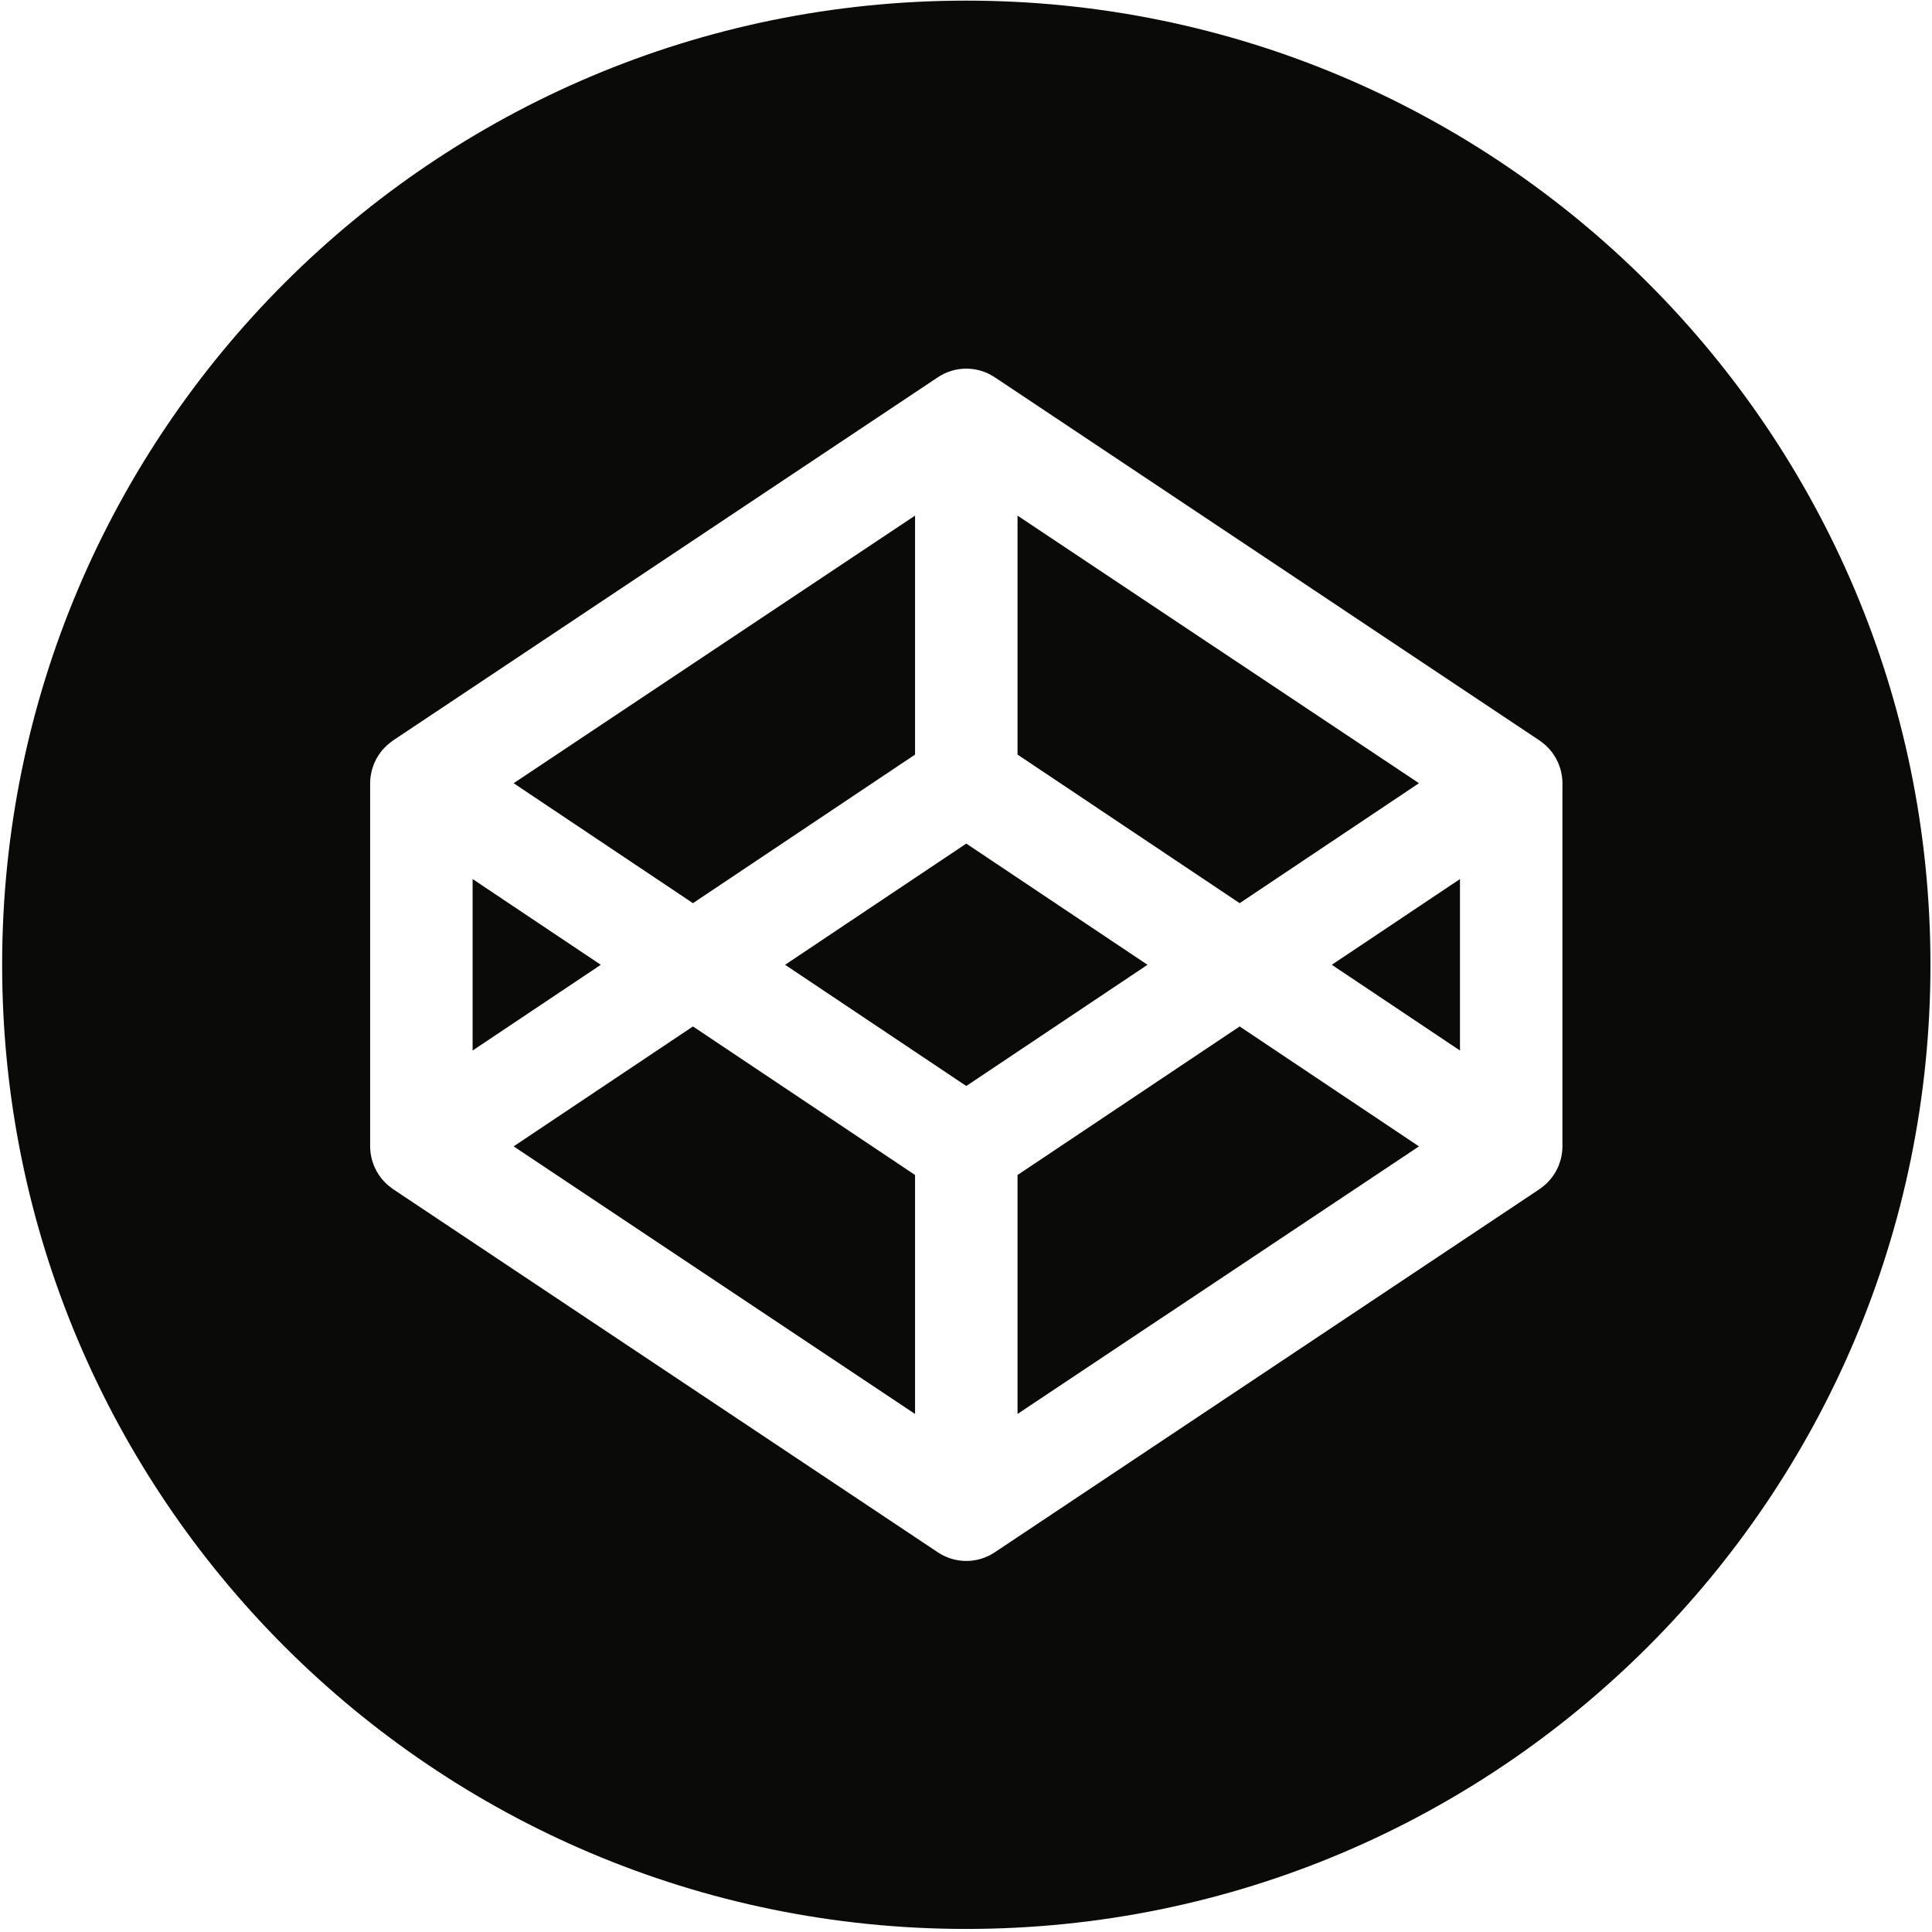
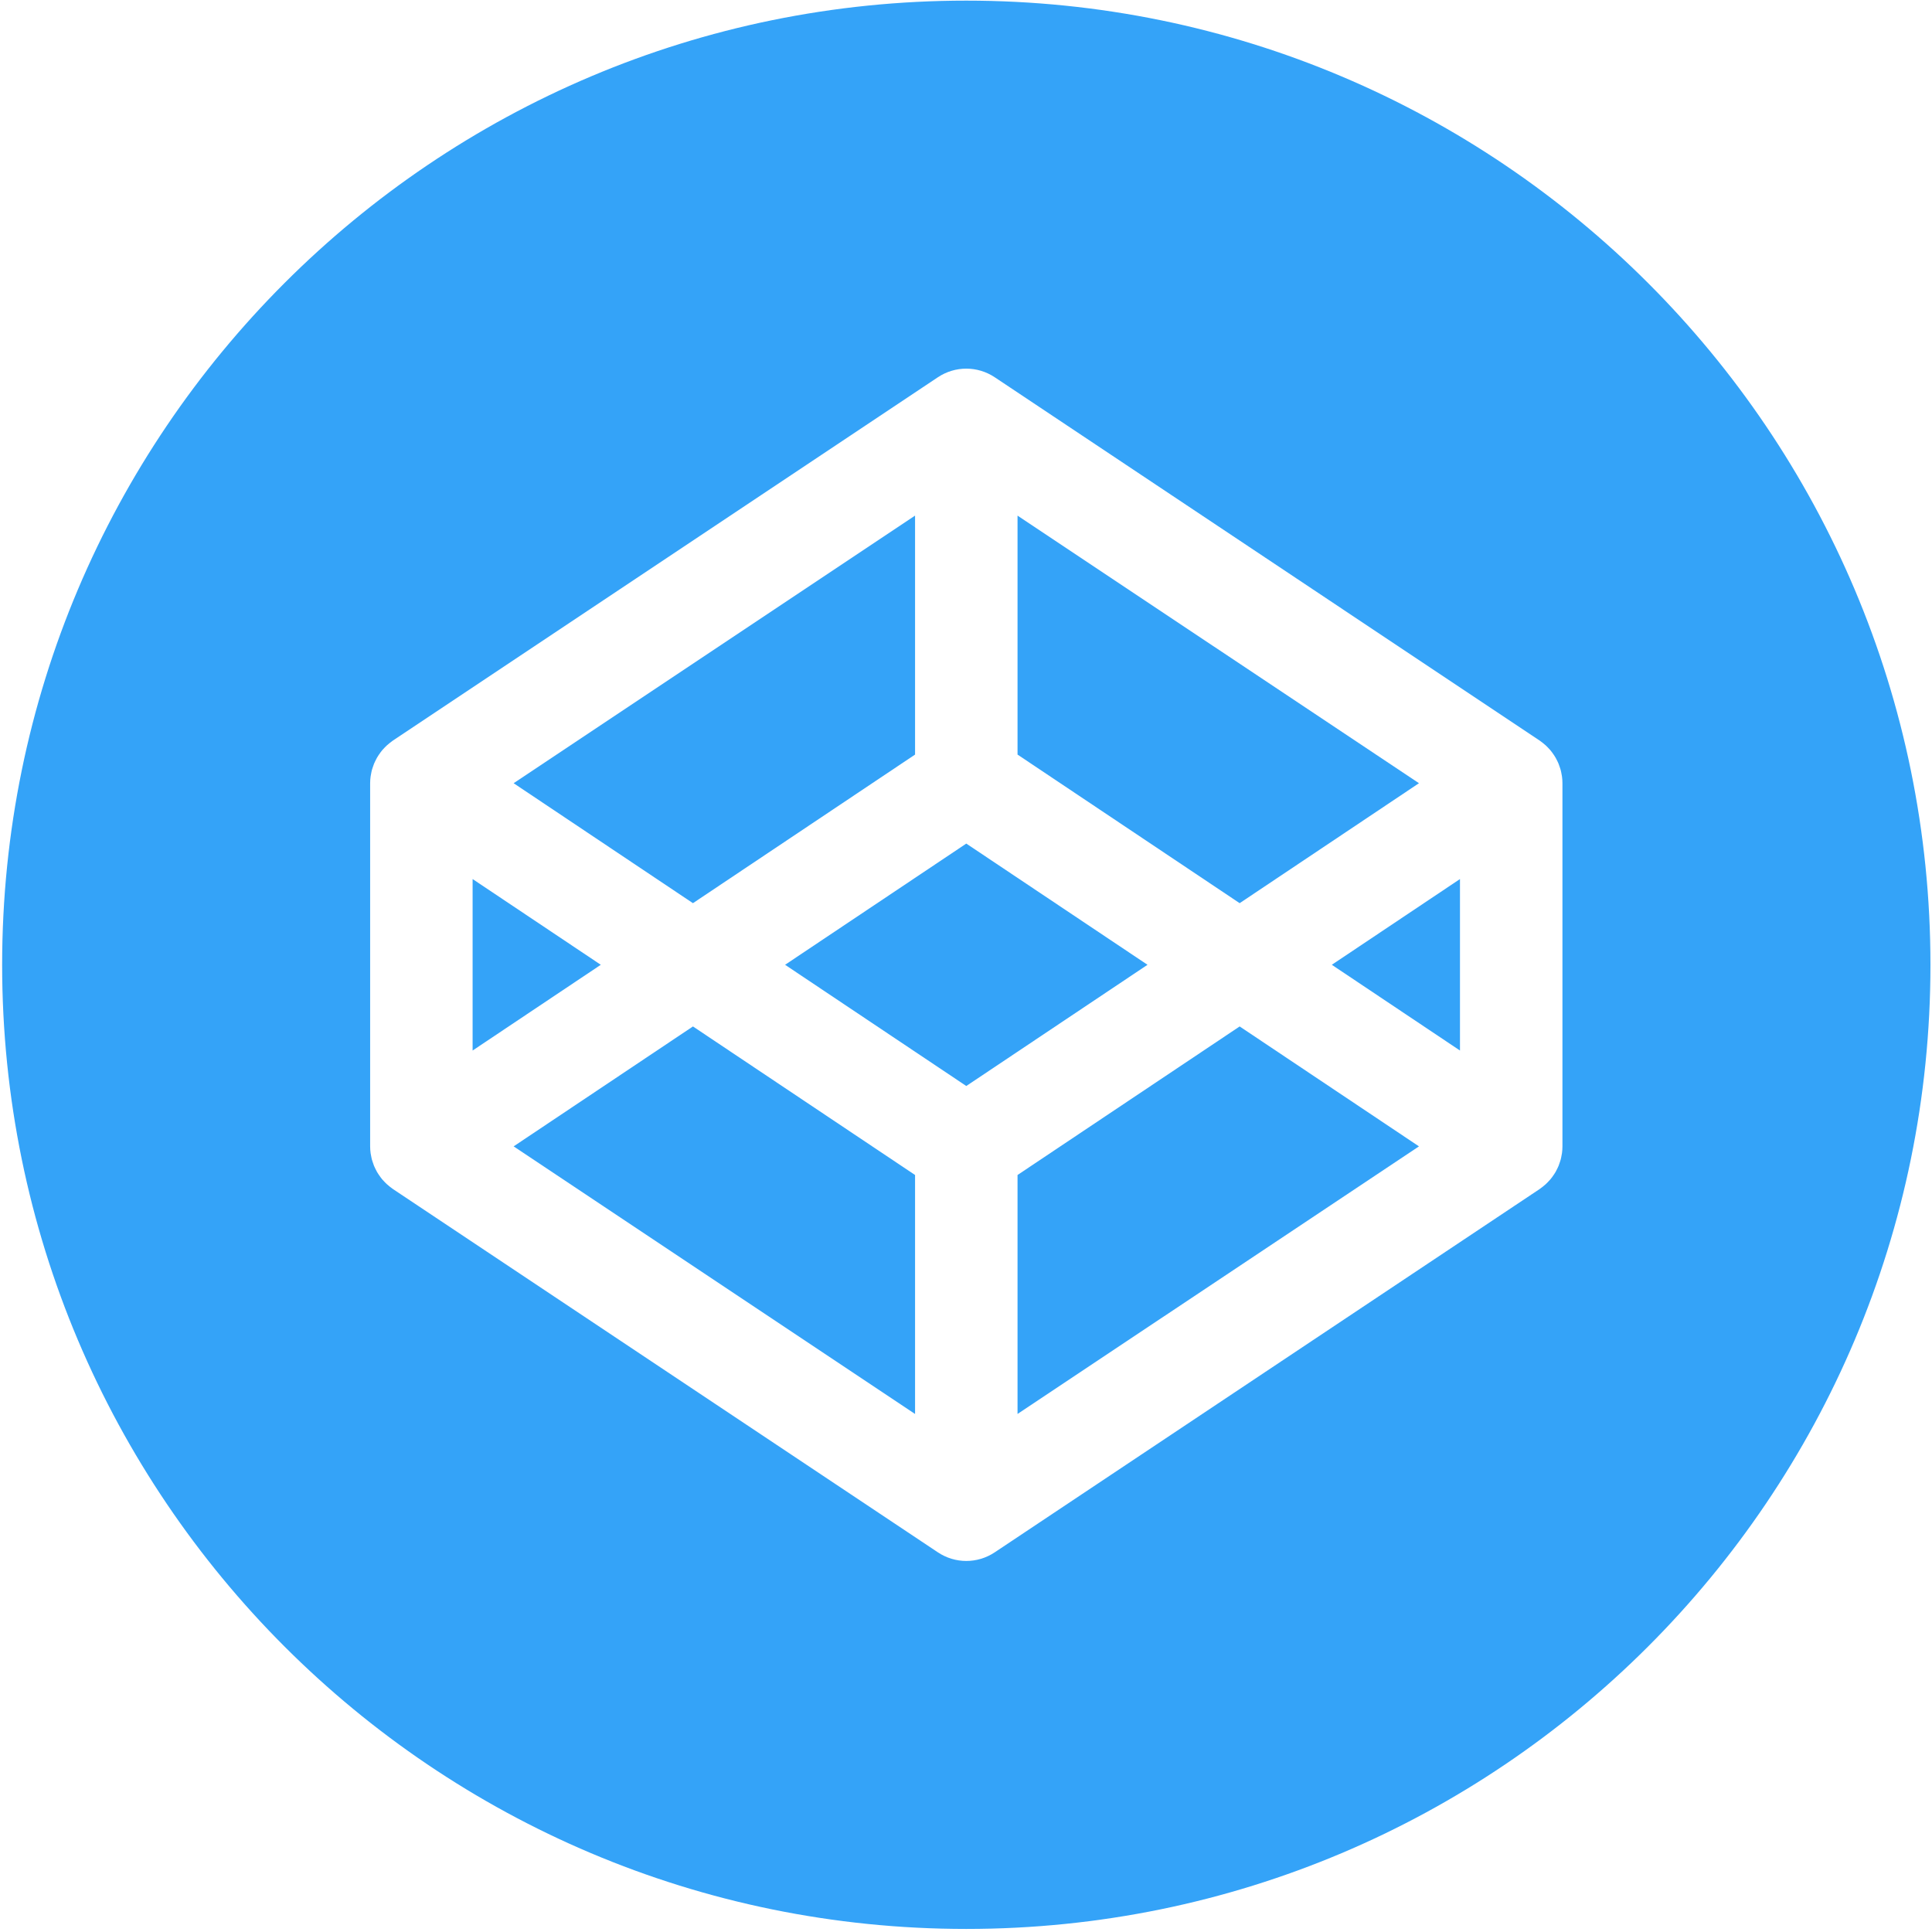
<svg xmlns="http://www.w3.org/2000/svg" width="474px" height="474px" viewBox="0 0 474 474" version="1.1">
  <defs />
  <g id="Symbols" stroke="none" stroke-width="1" fill="none" fill-rule="evenodd">
-     <g id="Button-Fill-Black" fill="#0A0A08">
+     <g id="Button-Fill-Black" fill="#34A3F8">
      <g>
        <polygon id="Fill-1" points="115.951 215.668 115.951 257.739 147.401 236.704" />
        <polygon id="Fill-2" points="224.502 185.13 224.502 126.502 126.015 192.155 170.009 221.585" />
        <polygon id="Fill-3" points="348.131 192.155 249.643 126.502 249.643 185.13 304.14 221.585" />
        <polygon id="Fill-4" points="126.015 281.252 224.502 346.905 224.502 288.276 170.01 251.83" />
        <polygon id="Fill-5" points="249.643 288.276 249.643 346.905 348.131 281.252 304.14 251.83" />
        <polygon id="Fill-6" points="237.071 206.966 192.614 236.703 237.071 266.441 281.531 236.703" />
        <g id="Group-11">
          <path d="M383.331,281.268 C383.331,281.822 383.292,282.368 383.219,282.914 C383.192,283.091 383.149,283.276 383.119,283.453 C383.054,283.807 382.992,284.161 382.899,284.507 C382.846,284.715 382.769,284.914 382.703,285.115 C382.603,285.422 382.504,285.731 382.381,286.039 C382.296,286.246 382.191,286.446 382.1,286.646 C381.965,286.931 381.826,287.207 381.673,287.485 C381.56,287.677 381.434,287.87 381.314,288.062 C381.145,288.324 380.973,288.578 380.784,288.824 C380.645,289.016 380.503,289.193 380.35,289.37 C380.153,289.6 379.945,289.831 379.726,290.046 C379.56,290.216 379.398,290.385 379.226,290.539 C378.999,290.747 378.757,290.947 378.511,291.139 C378.325,291.286 378.141,291.432 377.944,291.57 C377.872,291.617 377.807,291.678 377.733,291.724 L244.046,380.852 C241.934,382.26 239.506,382.967 237.071,382.967 C234.644,382.967 232.212,382.26 230.1,380.852 L96.409,291.724 C96.339,291.678 96.274,291.617 96.205,291.57 C96.008,291.432 95.82,291.286 95.635,291.139 C95.389,290.947 95.15,290.747 94.923,290.539 C94.75,290.385 94.585,290.216 94.419,290.046 C94.2,289.831 93.997,289.6 93.792,289.37 C93.646,289.193 93.5,289.016 93.362,288.824 C93.177,288.578 93,288.324 92.834,288.062 C92.707,287.87 92.588,287.677 92.473,287.485 C92.319,287.207 92.181,286.931 92.046,286.646 C91.95,286.446 91.853,286.246 91.765,286.039 C91.642,285.731 91.538,285.422 91.442,285.115 C91.373,284.914 91.304,284.715 91.246,284.507 C91.153,284.161 91.092,283.807 91.026,283.453 C90.996,283.276 90.95,283.091 90.926,282.914 C90.853,282.368 90.811,281.822 90.811,281.268 L90.811,192.14 C90.811,191.586 90.853,191.04 90.926,190.501 C90.95,190.317 90.996,190.14 91.026,189.955 C91.092,189.601 91.153,189.247 91.246,188.901 C91.304,188.693 91.373,188.493 91.442,188.293 C91.538,187.985 91.642,187.678 91.765,187.377 C91.853,187.17 91.95,186.962 92.046,186.762 C92.181,186.477 92.319,186.2 92.473,185.931 C92.588,185.731 92.707,185.539 92.834,185.346 C93,185.085 93.177,184.831 93.362,184.584 C93.5,184.4 93.646,184.215 93.792,184.039 C93.997,183.808 94.2,183.577 94.419,183.361 C94.585,183.192 94.75,183.023 94.923,182.869 C95.15,182.661 95.389,182.461 95.635,182.268 C95.82,182.122 96.008,181.976 96.205,181.838 C96.274,181.791 96.339,181.73 96.409,181.684 L230.1,92.556 C234.324,89.74 239.821,89.74 244.046,92.556 L377.733,181.684 C377.807,181.73 377.872,181.791 377.944,181.838 C378.141,181.976 378.325,182.122 378.511,182.268 C378.757,182.461 378.999,182.661 379.226,182.869 C379.398,183.023 379.56,183.192 379.726,183.361 C379.945,183.577 380.153,183.808 380.35,184.039 C380.503,184.215 380.645,184.4 380.784,184.584 C380.973,184.831 381.145,185.085 381.314,185.346 C381.434,185.539 381.56,185.731 381.673,185.931 C381.826,186.2 381.965,186.477 382.1,186.762 C382.191,186.962 382.296,187.17 382.381,187.377 C382.504,187.678 382.603,187.985 382.703,188.293 C382.769,188.493 382.846,188.693 382.899,188.901 C382.992,189.247 383.054,189.601 383.119,189.955 C383.149,190.14 383.192,190.317 383.219,190.501 C383.292,191.04 383.331,191.586 383.331,192.14 L383.331,281.268 Z M237.071,0.155 C106.434,0.155 0.525,106.06 0.525,236.704 C0.525,367.349 106.434,473.249 237.071,473.249 C367.716,473.249 473.62,367.349 473.62,236.704 C473.62,106.06 367.716,0.155 237.071,0.155 L237.071,0.155 Z" id="Fill-7" />
          <polygon id="Fill-9" points="358.194 257.739 358.194 215.668 326.749 236.703" />
        </g>
      </g>
    </g>
  </g>
</svg>
